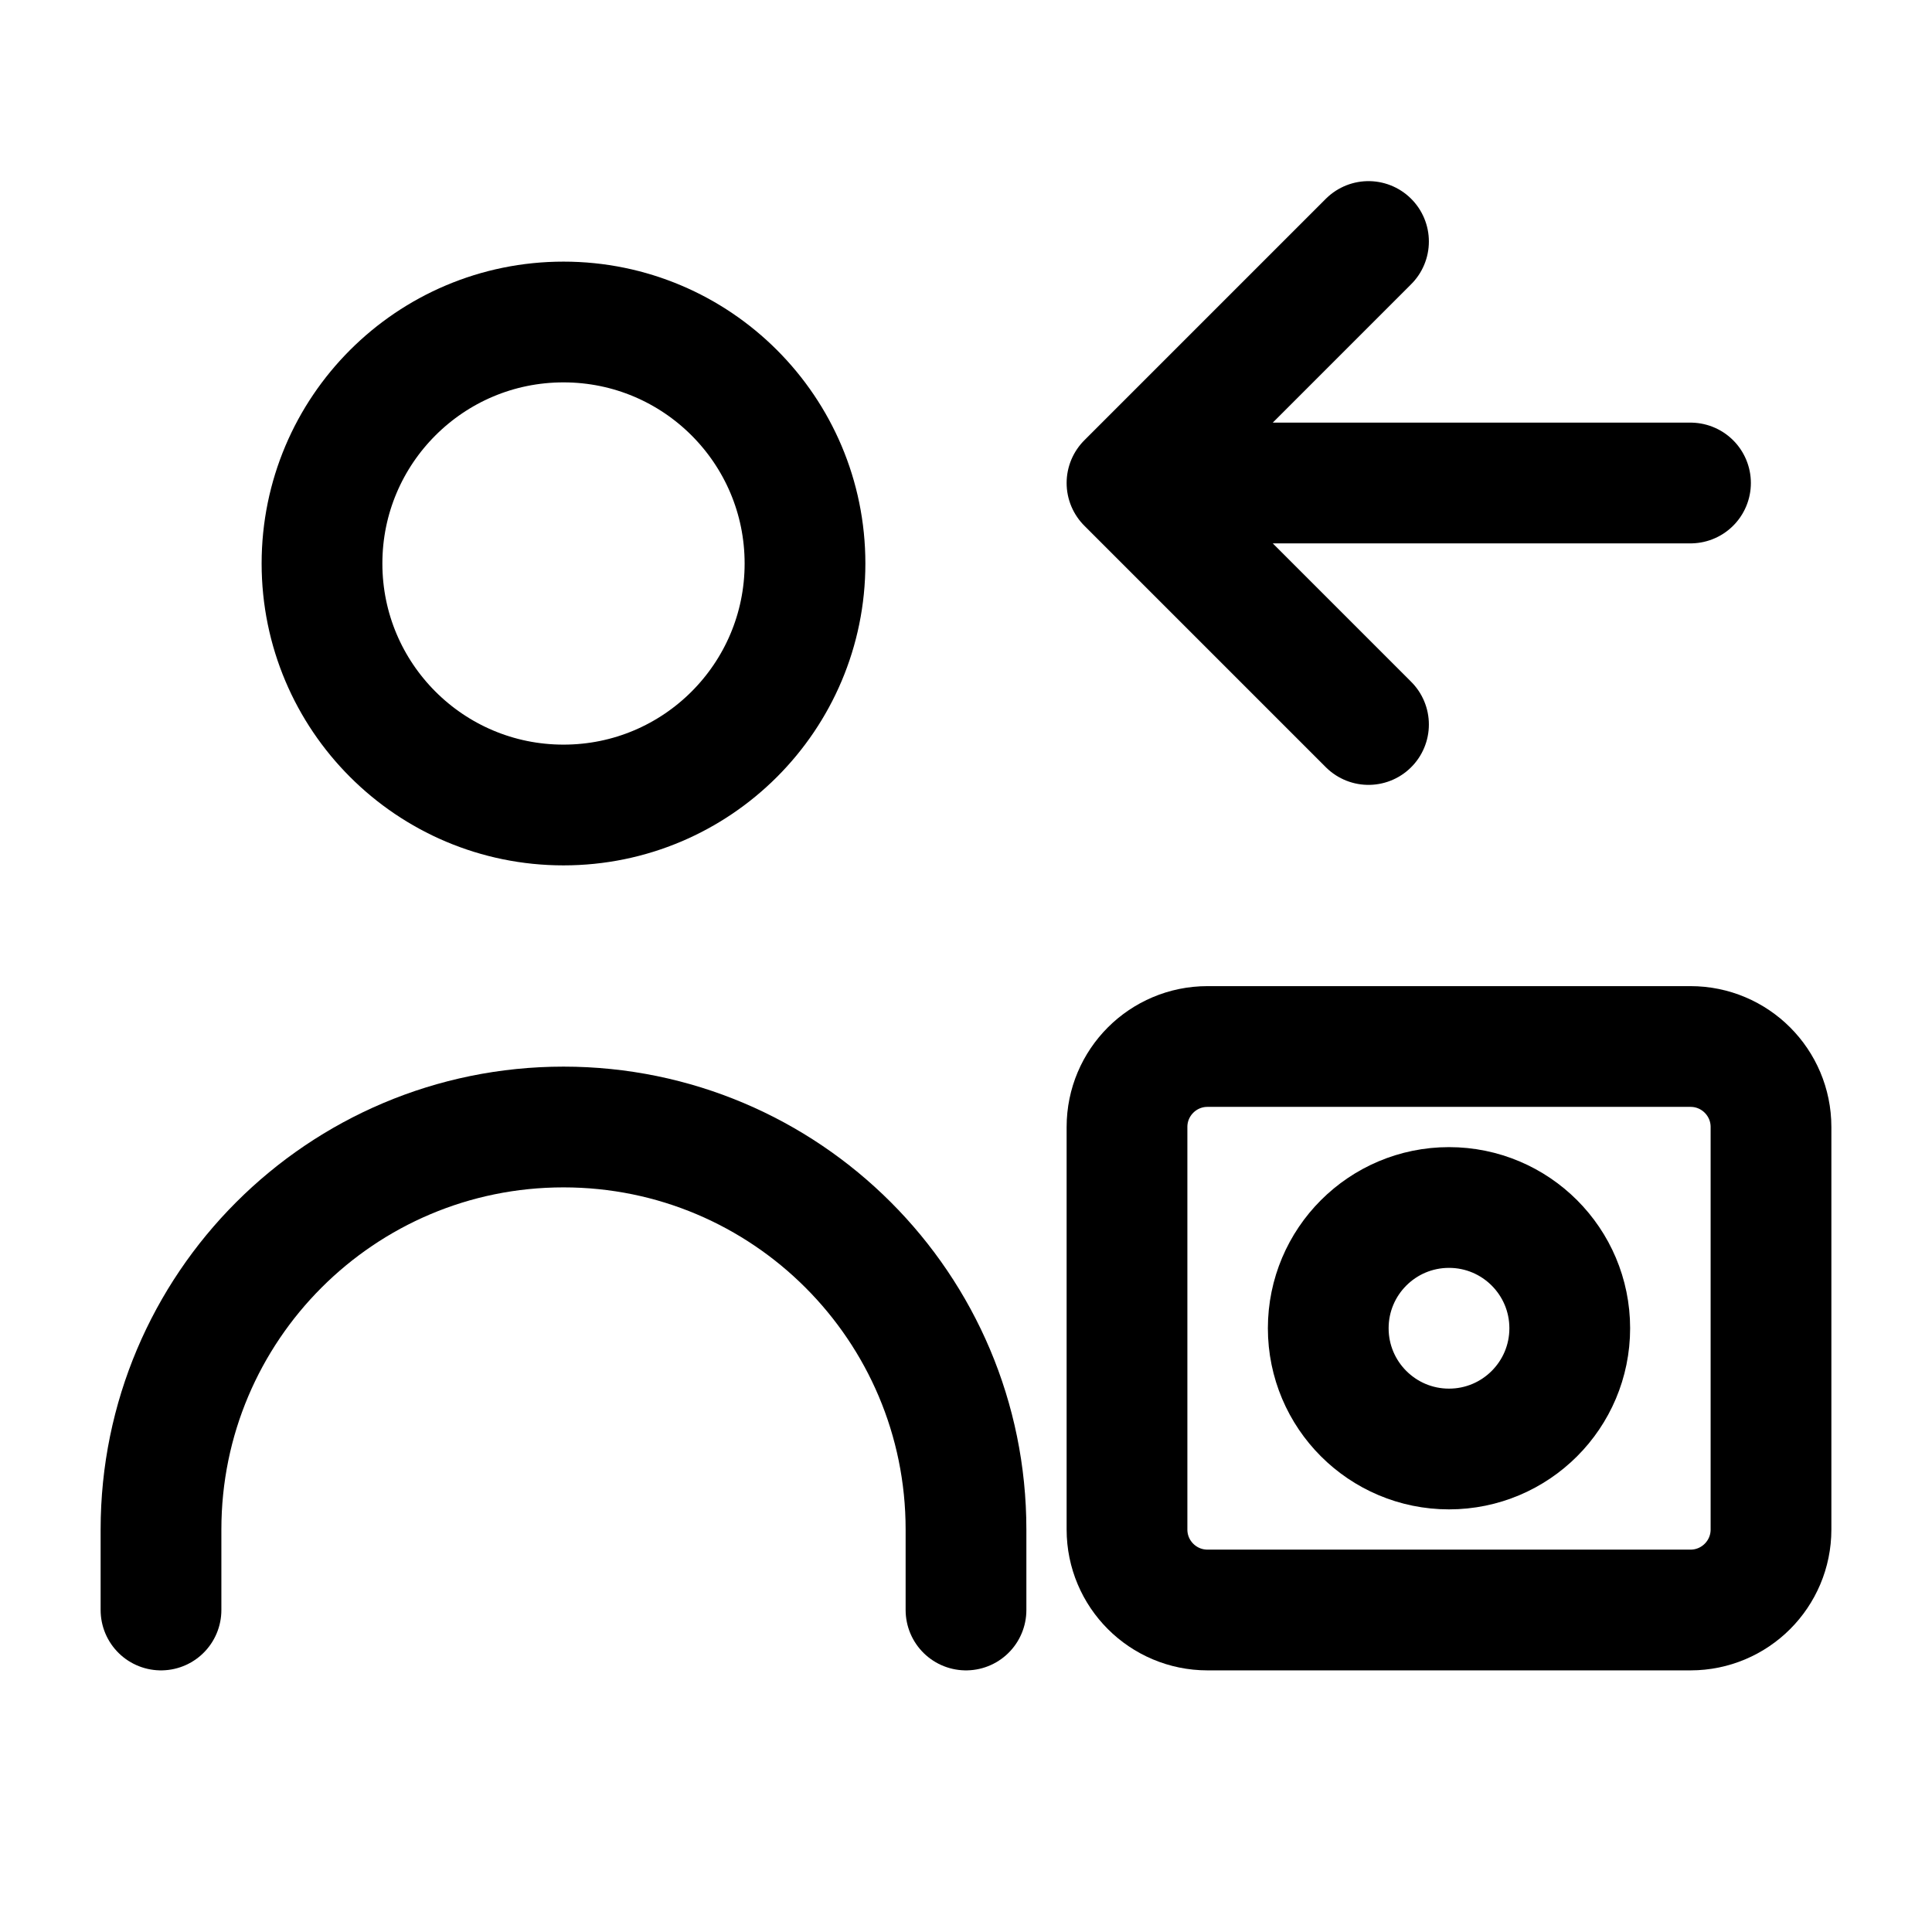
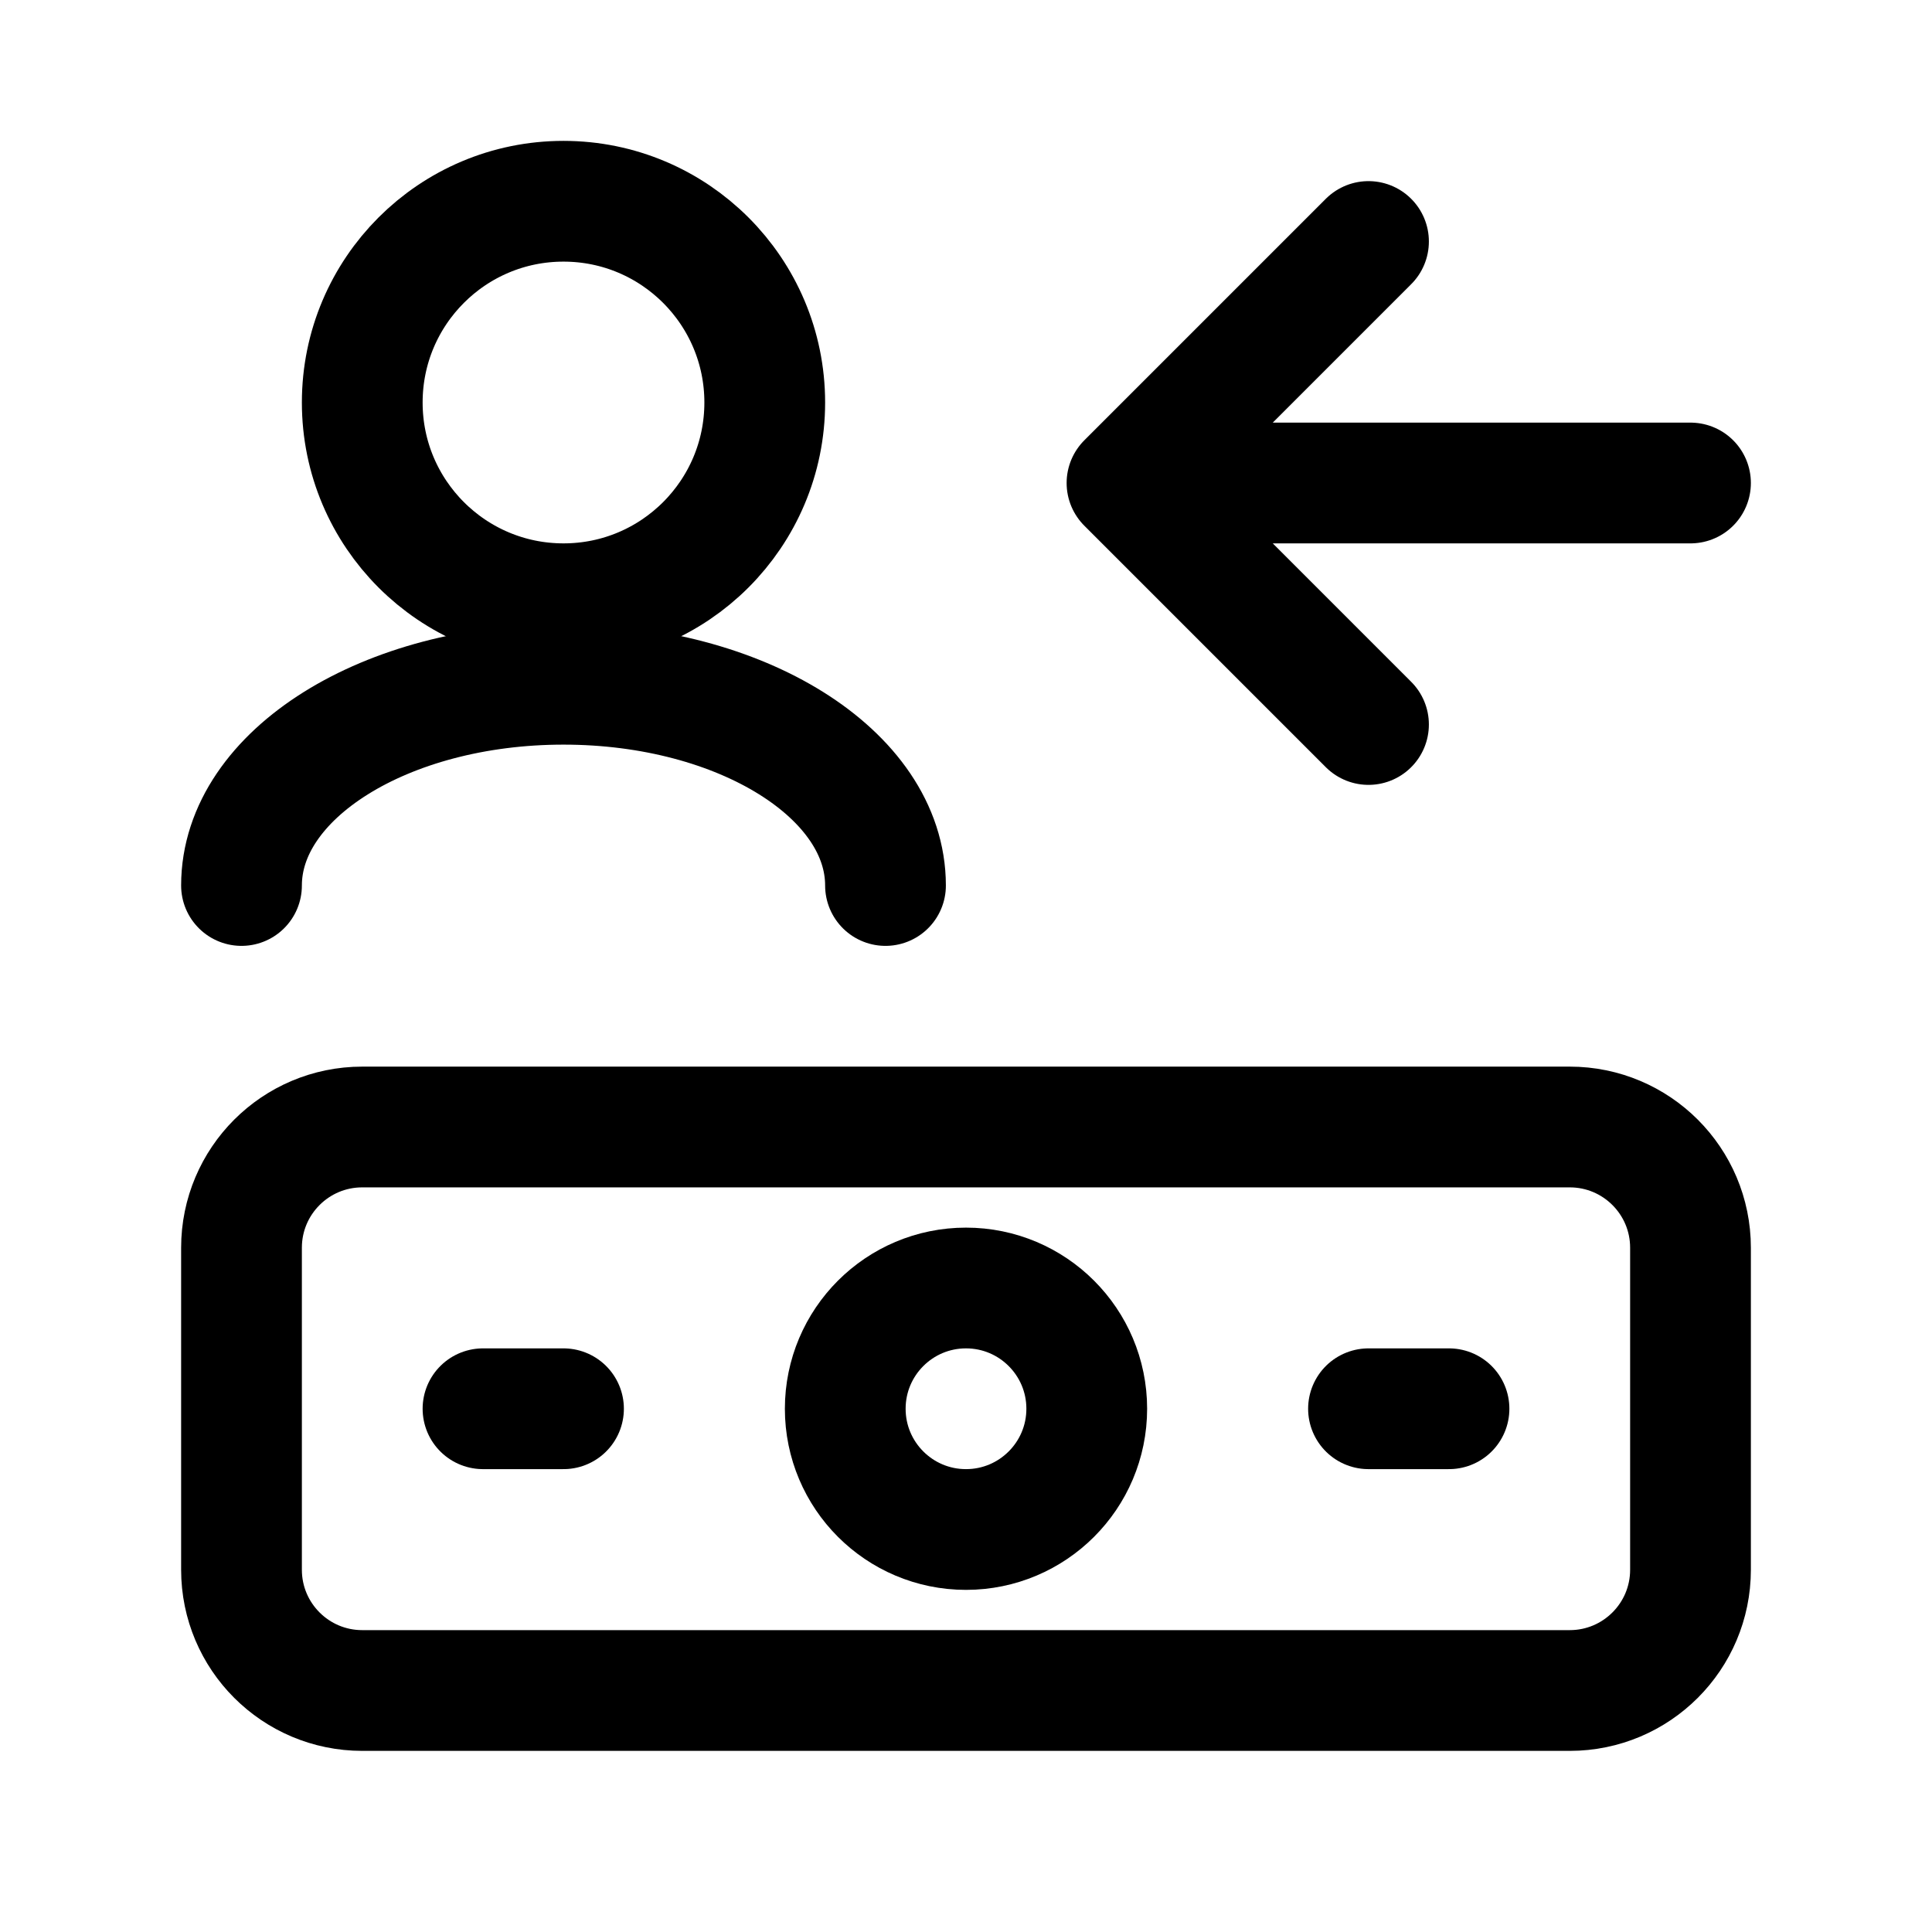
<svg xmlns="http://www.w3.org/2000/svg" viewBox="0 0 24 24" fill="none" stroke="currentColor" stroke-width="1.5" stroke-linecap="round" stroke-linejoin="round" aria-hidden="true">
-   <circle cx="7" cy="7" r="3" />
-   <path d="M2 20v-1a5 5 0 0 1 10 0v1M21 6h-7m3-3-3 3 3 3" />
-   <rect x="14" y="13" width="8" height="7" rx="1" />
-   <circle cx="18" cy="16.5" r="1.5" />
+   <circle cx="7" cy="5" r="2.5" />
+   <path d="M3 11a4 2.5 0 0 1 8 0M21 6h-7m3-3-3 3 3 3" />
+   <rect x="3" y="14" width="18" height="7" rx="1.5" />
+   <circle cx="12" cy="17.5" r="1.5" />
+   <path d="M6 17.5h1M17 17.5h1" />
</svg>
